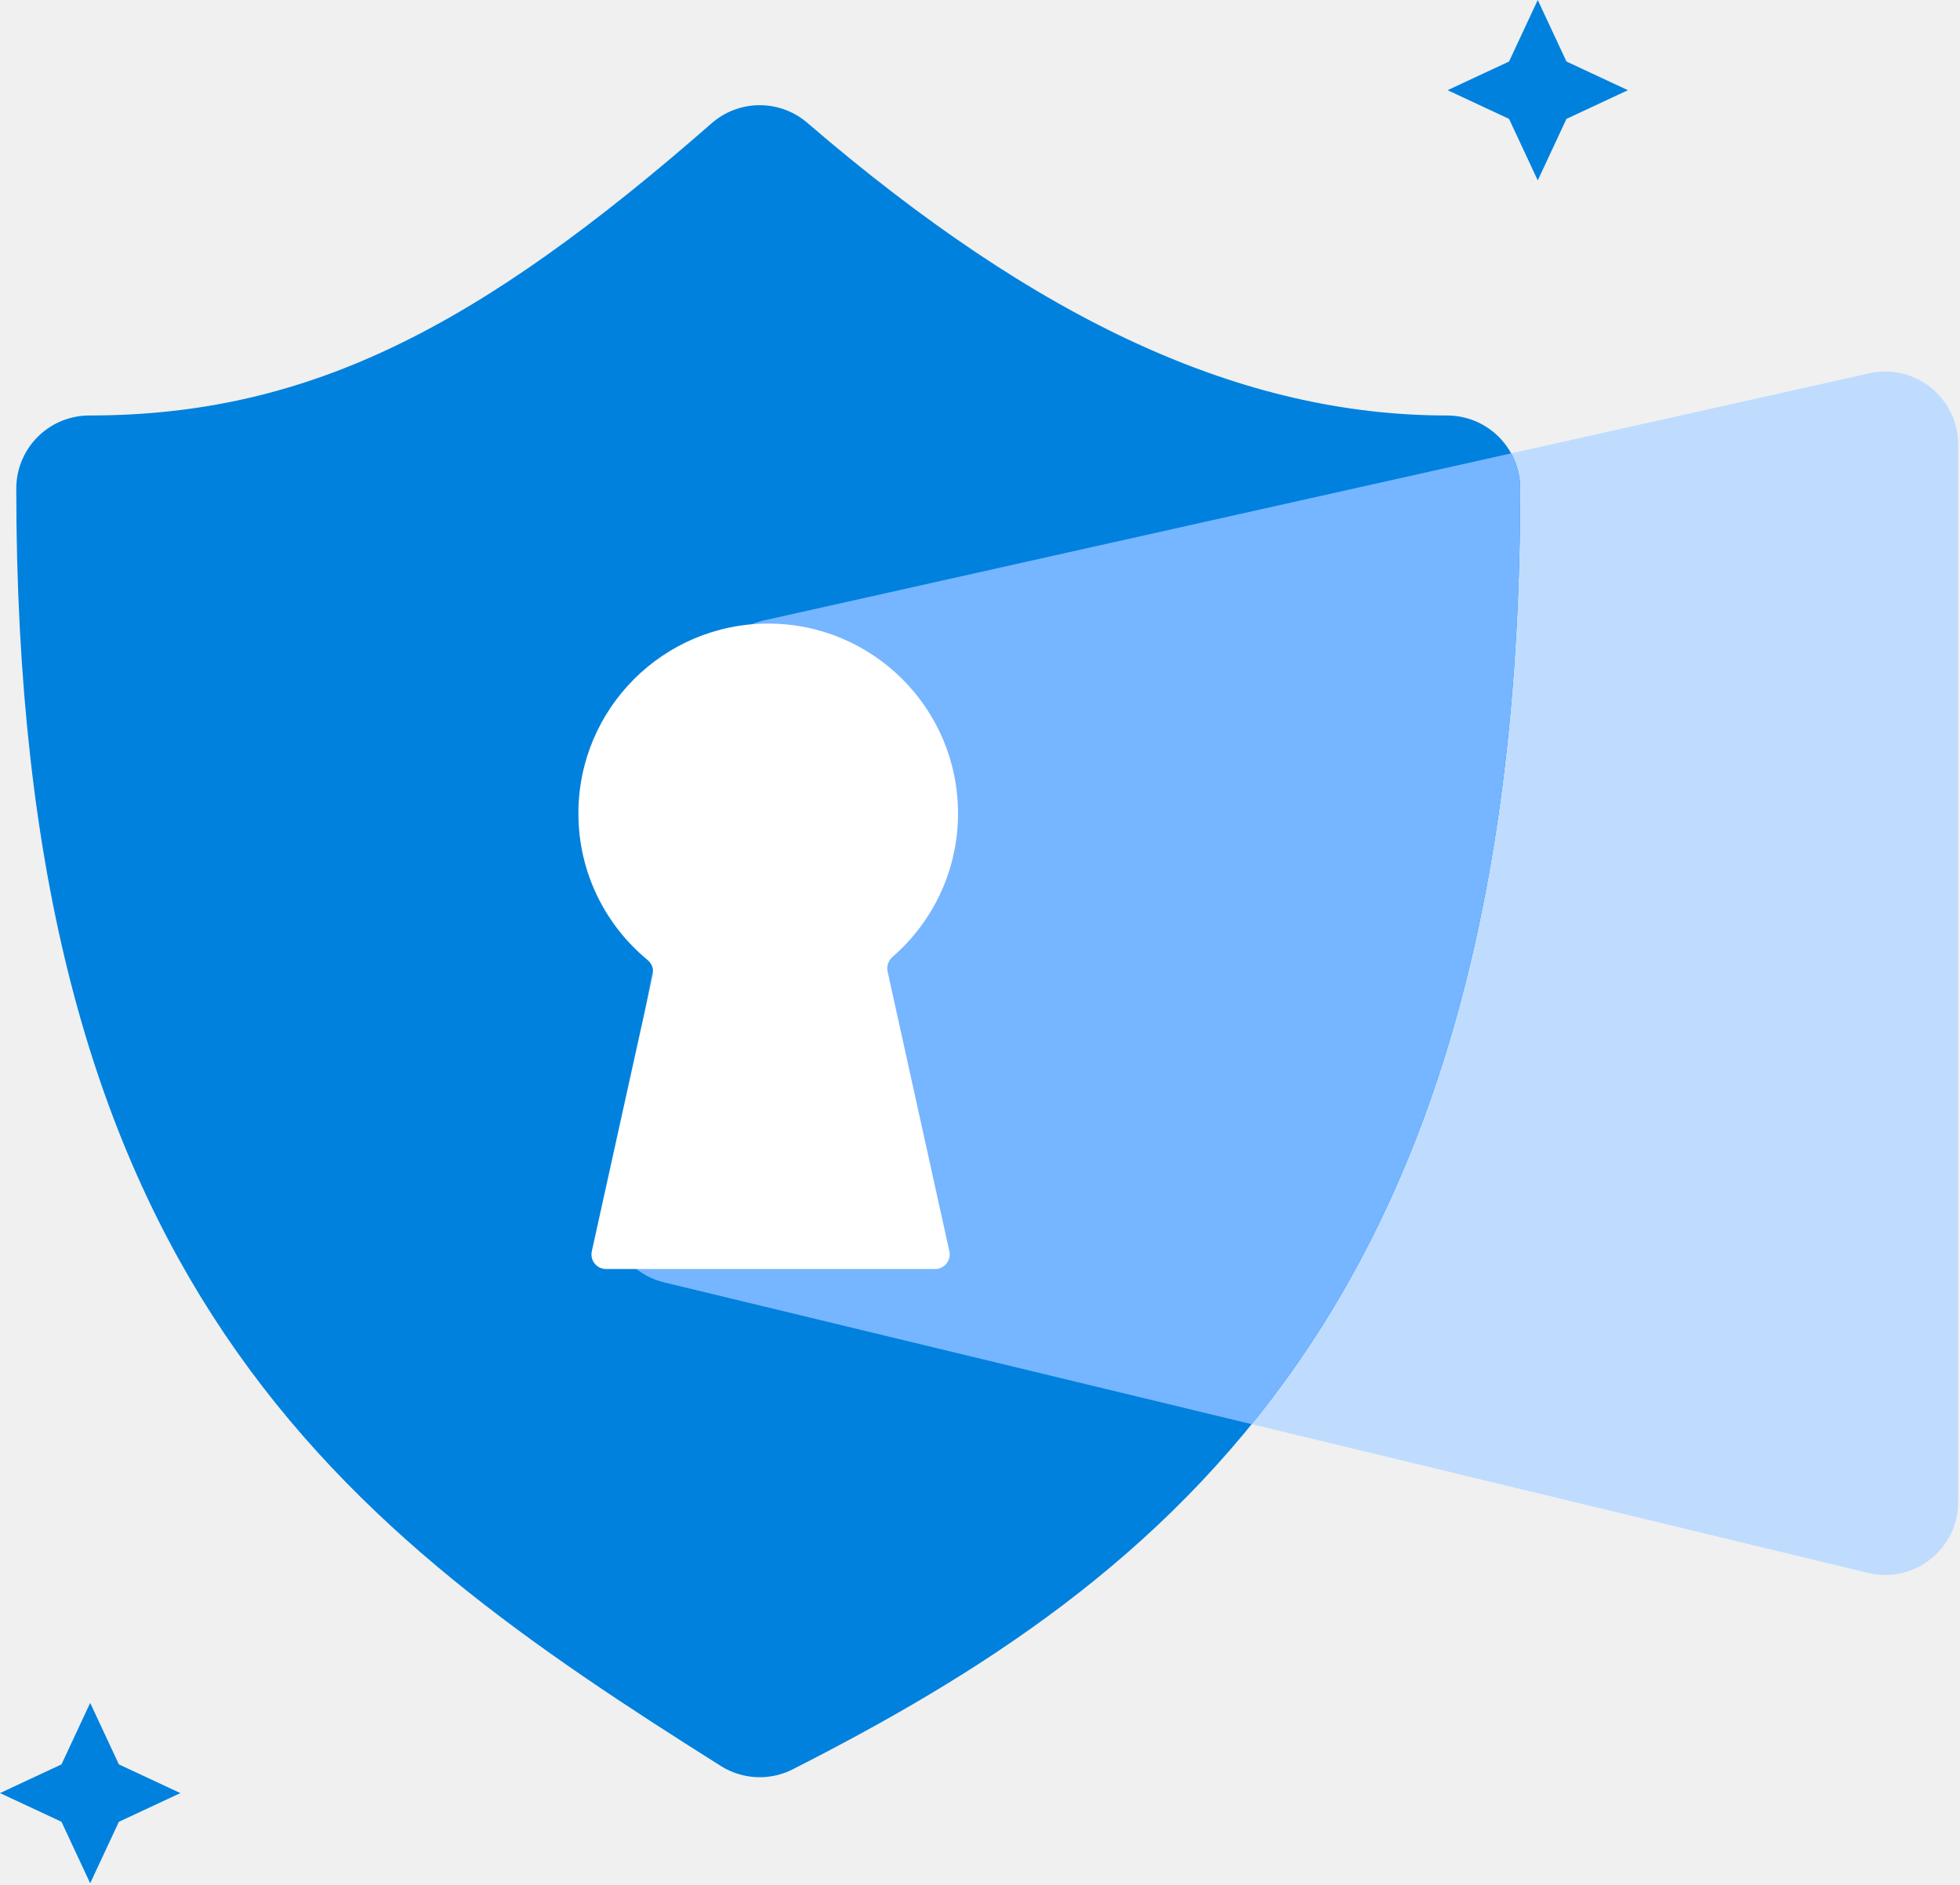
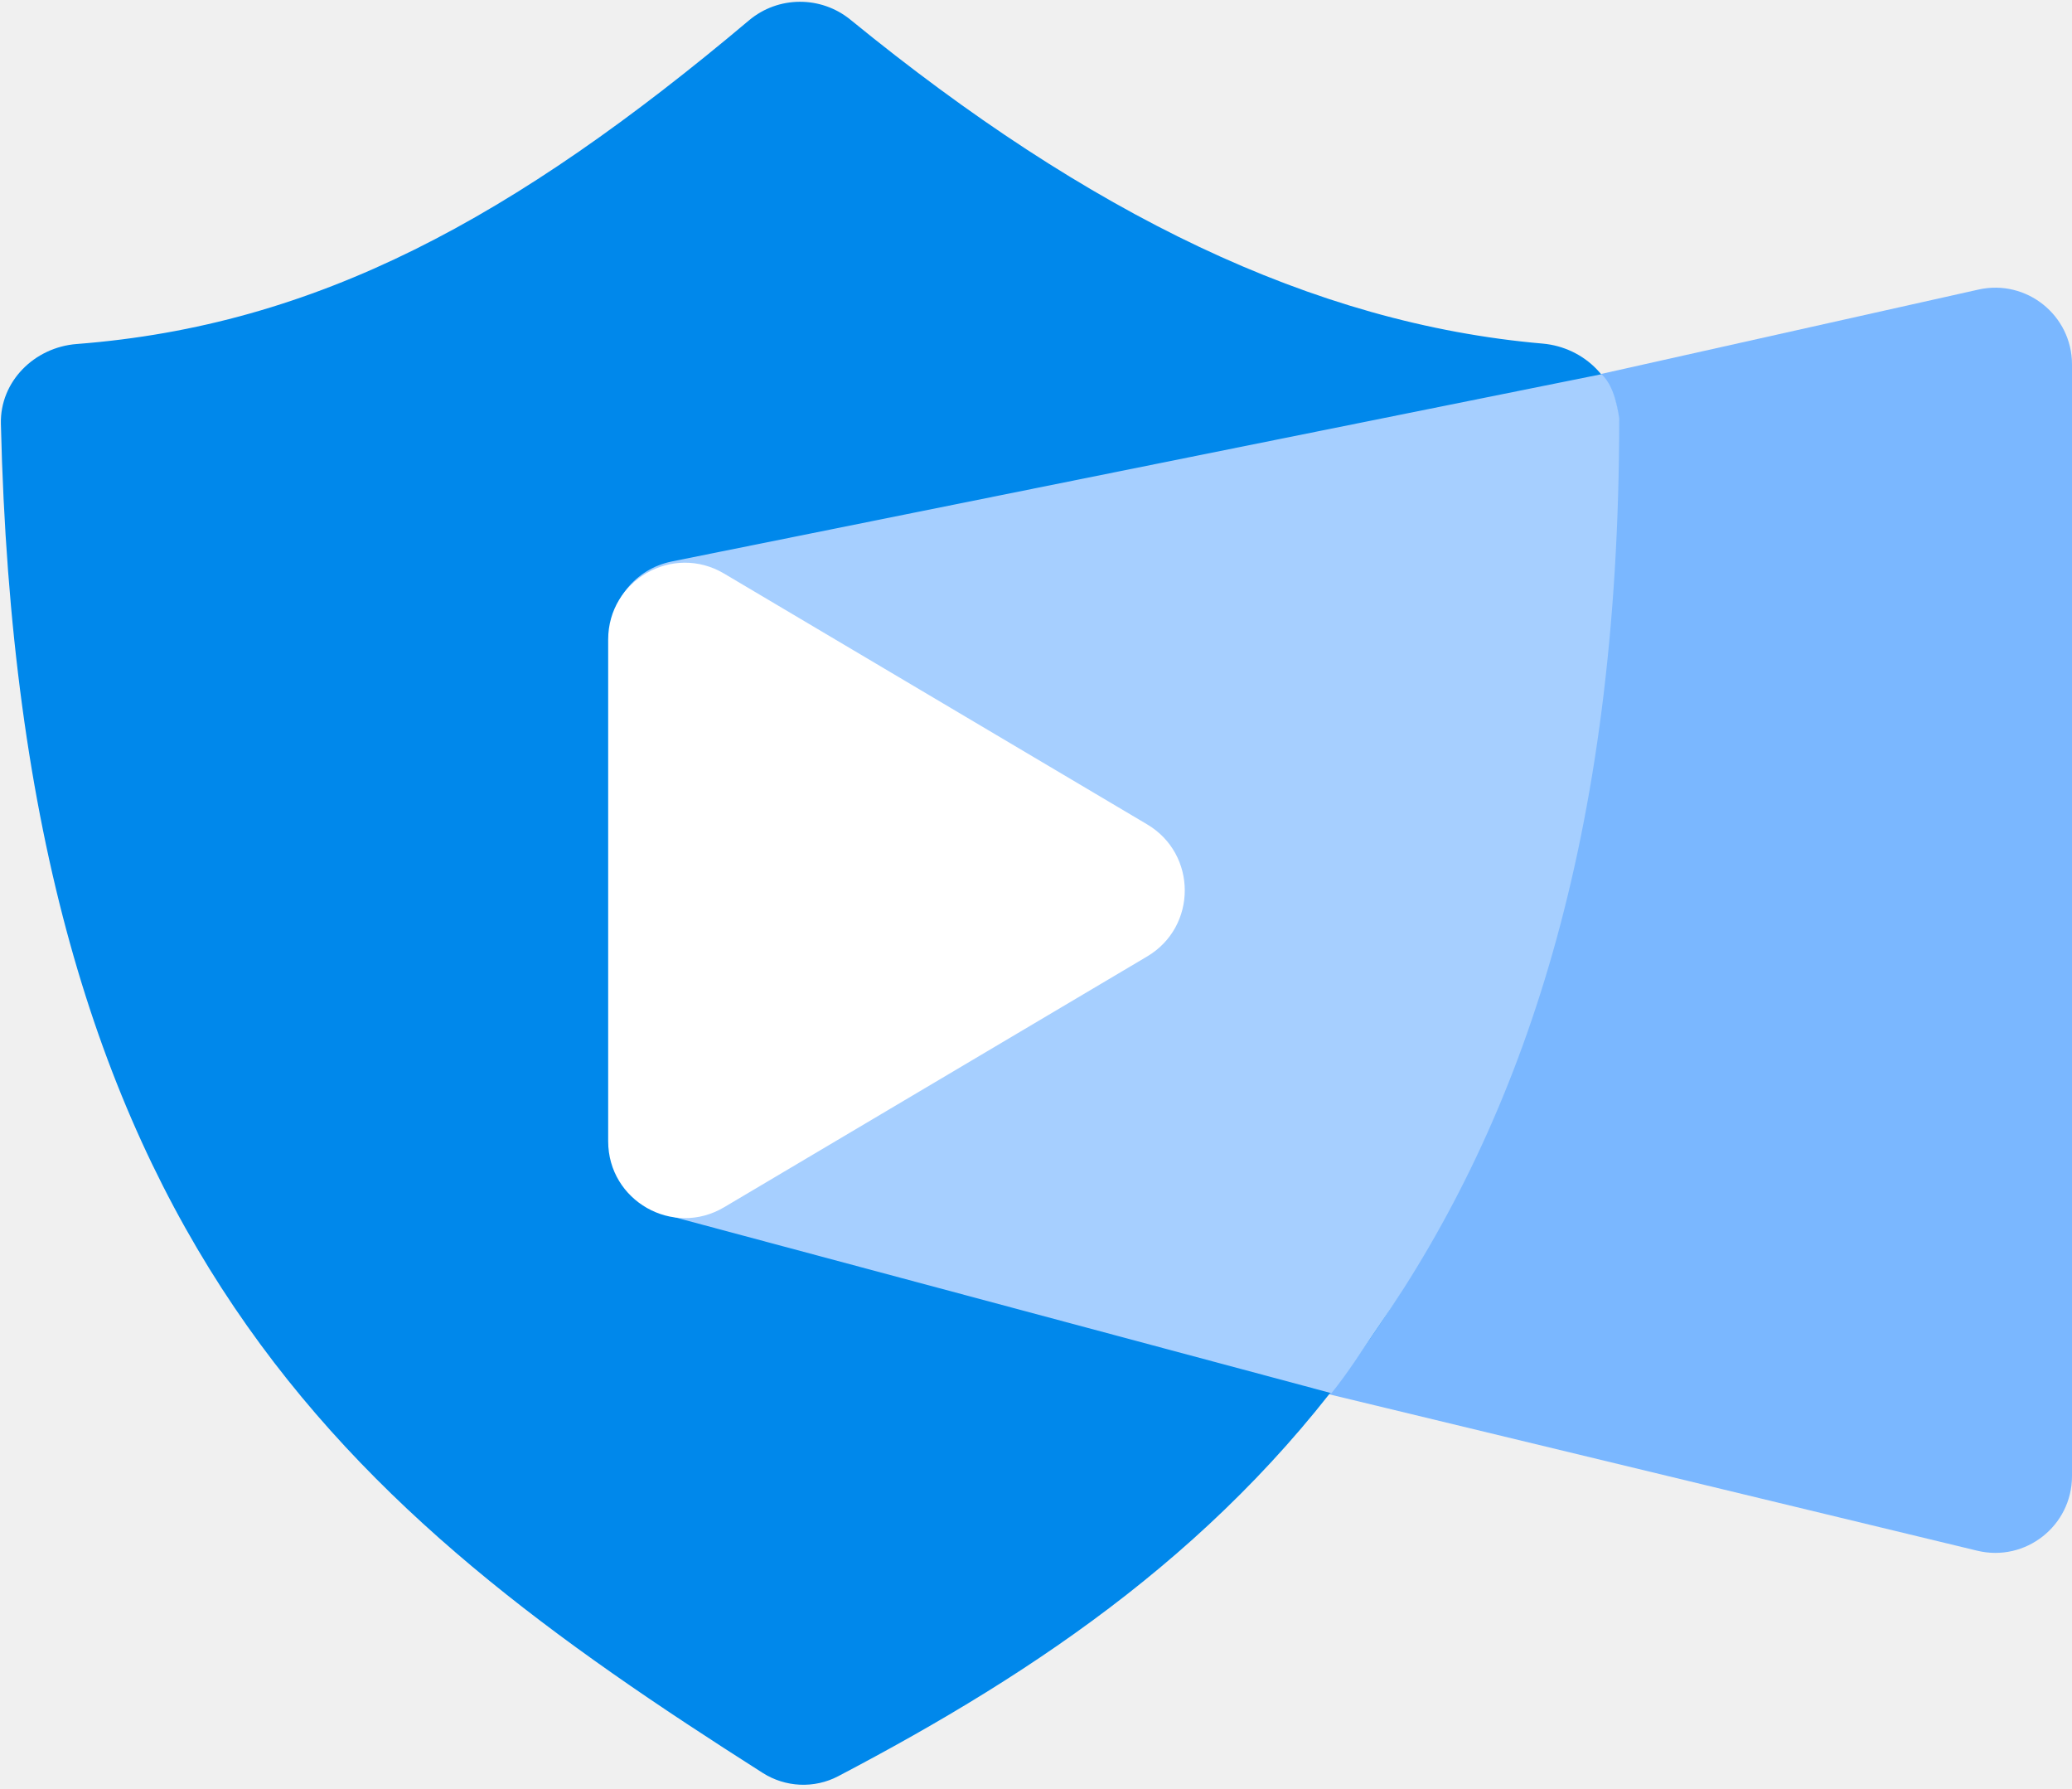
- <svg xmlns="http://www.w3.org/2000/svg" width="831" height="799" viewBox="0 0 831 799" fill="none">
-   <path d="M792.524 158.252L323.906 263.002C311.849 265.697 302.55 275.303 300.248 287.441L258.459 507.781C255.385 523.993 265.569 539.766 281.609 543.637L792.016 666.791C811.489 671.49 830.228 656.734 830.228 636.702V188.459C830.228 168.641 811.864 153.929 792.524 158.252Z" fill="#BFDCFF" />
-   <path d="M322.109 75.539C221.36 163.753 142.2 207.086 37.852 207.086C37.852 528.988 164.756 623.393 322.109 722.44C474.278 645.059 613.563 538.274 613.563 207.086C516.411 207.086 422.858 162.205 322.109 75.539Z" fill="#0081DE" stroke="#0081DE" stroke-width="61.904" stroke-linejoin="round" />
-   <mask id="mask0_201_2" style="mask-type:alpha" maskUnits="userSpaceOnUse" x="257" y="157" width="574" height="511">
-     <path d="M792.524 158.252L323.906 263.002C311.849 265.697 302.55 275.303 300.248 287.441L258.459 507.781C255.385 523.993 265.569 539.766 281.609 543.637L792.016 666.791C811.489 671.49 830.228 656.734 830.228 636.702V188.459C830.228 168.641 811.864 153.929 792.524 158.252Z" fill="#7AB7FF" />
-   </mask>
-   <g mask="url(#mask0_201_2)">
-     <path d="M322.109 75.539C221.36 163.753 142.2 207.086 37.852 207.086C37.852 528.988 164.756 623.393 322.109 722.44C474.278 645.059 613.563 538.274 613.563 207.086C516.411 207.086 422.858 162.205 322.109 75.539Z" fill="#76B5FF" stroke="#76B5FF" stroke-width="61.904" stroke-linejoin="round" />
-   </g>
-   <path fill-rule="evenodd" clip-rule="evenodd" d="M376.326 411.849C375.815 409.531 376.688 407.139 378.48 405.581C395.453 390.826 406.183 369.078 406.183 344.823C406.183 300.377 370.153 264.347 325.707 264.347C281.262 264.347 245.231 300.377 245.231 344.823C245.231 369.815 256.623 392.145 274.498 406.906C276.375 408.456 277.307 410.904 276.782 413.282L250.916 530.439C250.063 534.303 253.004 537.964 256.961 537.964H396.464C400.421 537.964 403.362 534.303 402.509 530.439L376.326 411.849Z" fill="white" />
-   <path d="M38.236 721.889L50.403 747.958L76.472 760.125L50.403 772.292L38.236 798.361L26.069 772.292L-5.96256e-05 760.125L26.069 747.958L38.236 721.889Z" fill="#0081DE" />
-   <path d="M651.977 0L664.144 26.07L690.213 38.236L664.144 50.403L651.977 76.472L639.81 50.403L613.741 38.236L639.81 26.07L651.977 0Z" fill="#0081DE" />
+ <svg xmlns="http://www.w3.org/2000/svg" width="270" height="233" viewBox="0 0 270 233" fill="none">
+   <path d="M257.819 37.723L106.418 71.565C102.523 72.436 99.518 75.54 98.775 79.461L85.274 150.648C84.28 155.886 87.57 160.982 92.753 162.233L257.654 202.021C263.946 203.539 270 198.772 270 192.3V47.482C270 41.08 264.067 36.326 257.819 37.723Z" fill="#7AB7FF" />
+   <path d="M110.831 2.575C106.976 -0.573 101.406 -0.551 97.599 2.655C66.935 28.474 41.255 42.411 9.993 44.817C4.487 45.241 -0.014 49.688 0.116 55.21C2.623 161.971 45.601 196.767 99.385 230.967C102.354 232.855 106.106 233.033 109.222 231.399C161.434 204.027 208.217 165.188 210.88 55.215C211.014 49.693 206.514 45.239 201.012 44.761C171.072 42.16 141.81 27.869 110.831 2.575Z" fill="#0088EB" />
+   <path d="M208.694 48.75C209.5 49.5 210.5 51 211 54.5C211 109.411 198.363 145.755 179.5 173C177.469 175.934 175.674 178.821 173.5 181.5L88.519 158.744C84.236 157.596 81.221 153.764 81.112 149.33L79.5 83.198C79.382 78.346 82.764 74.109 87.522 73.15L208.694 48.75Z" fill="#A6CFFF" />
+   <path d="M149.485 107.397C156.02 111.271 156.02 120.729 149.485 124.603L94.349 157.281C87.683 161.232 79.25 156.427 79.25 148.678V83.322C79.25 75.573 87.683 70.768 94.349 74.719L149.485 107.397Z" fill="white" />
</svg>
